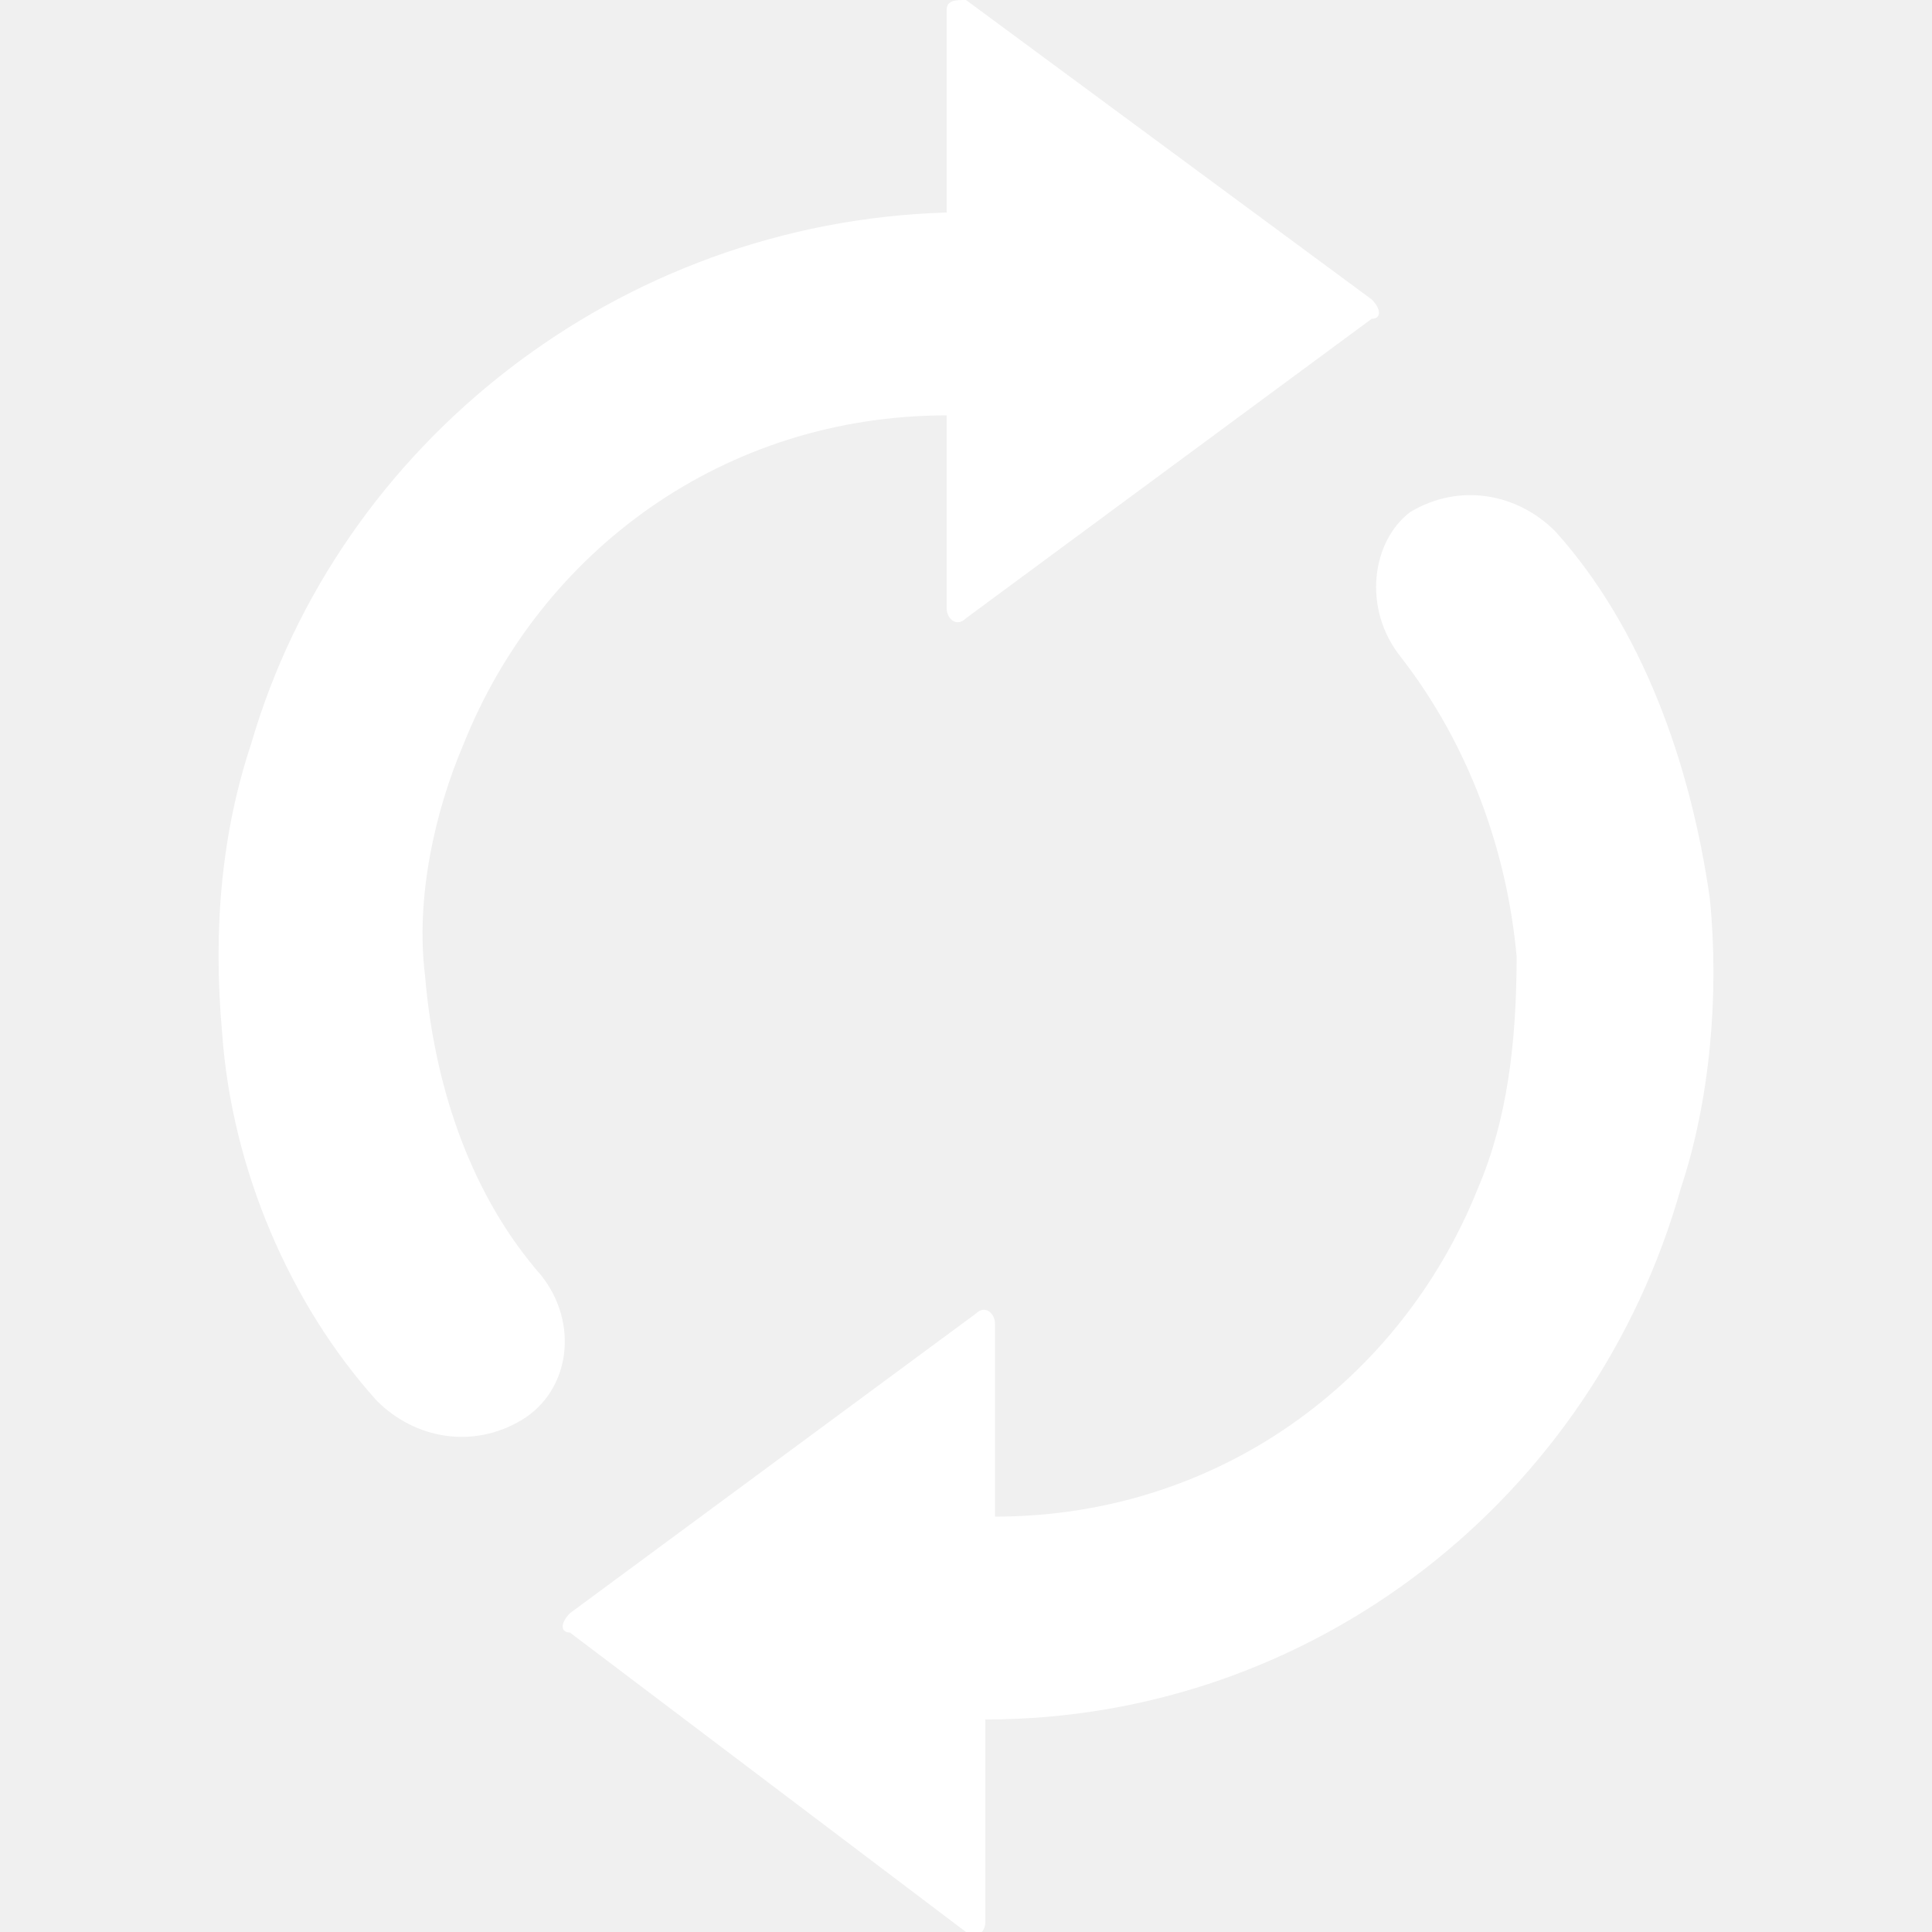
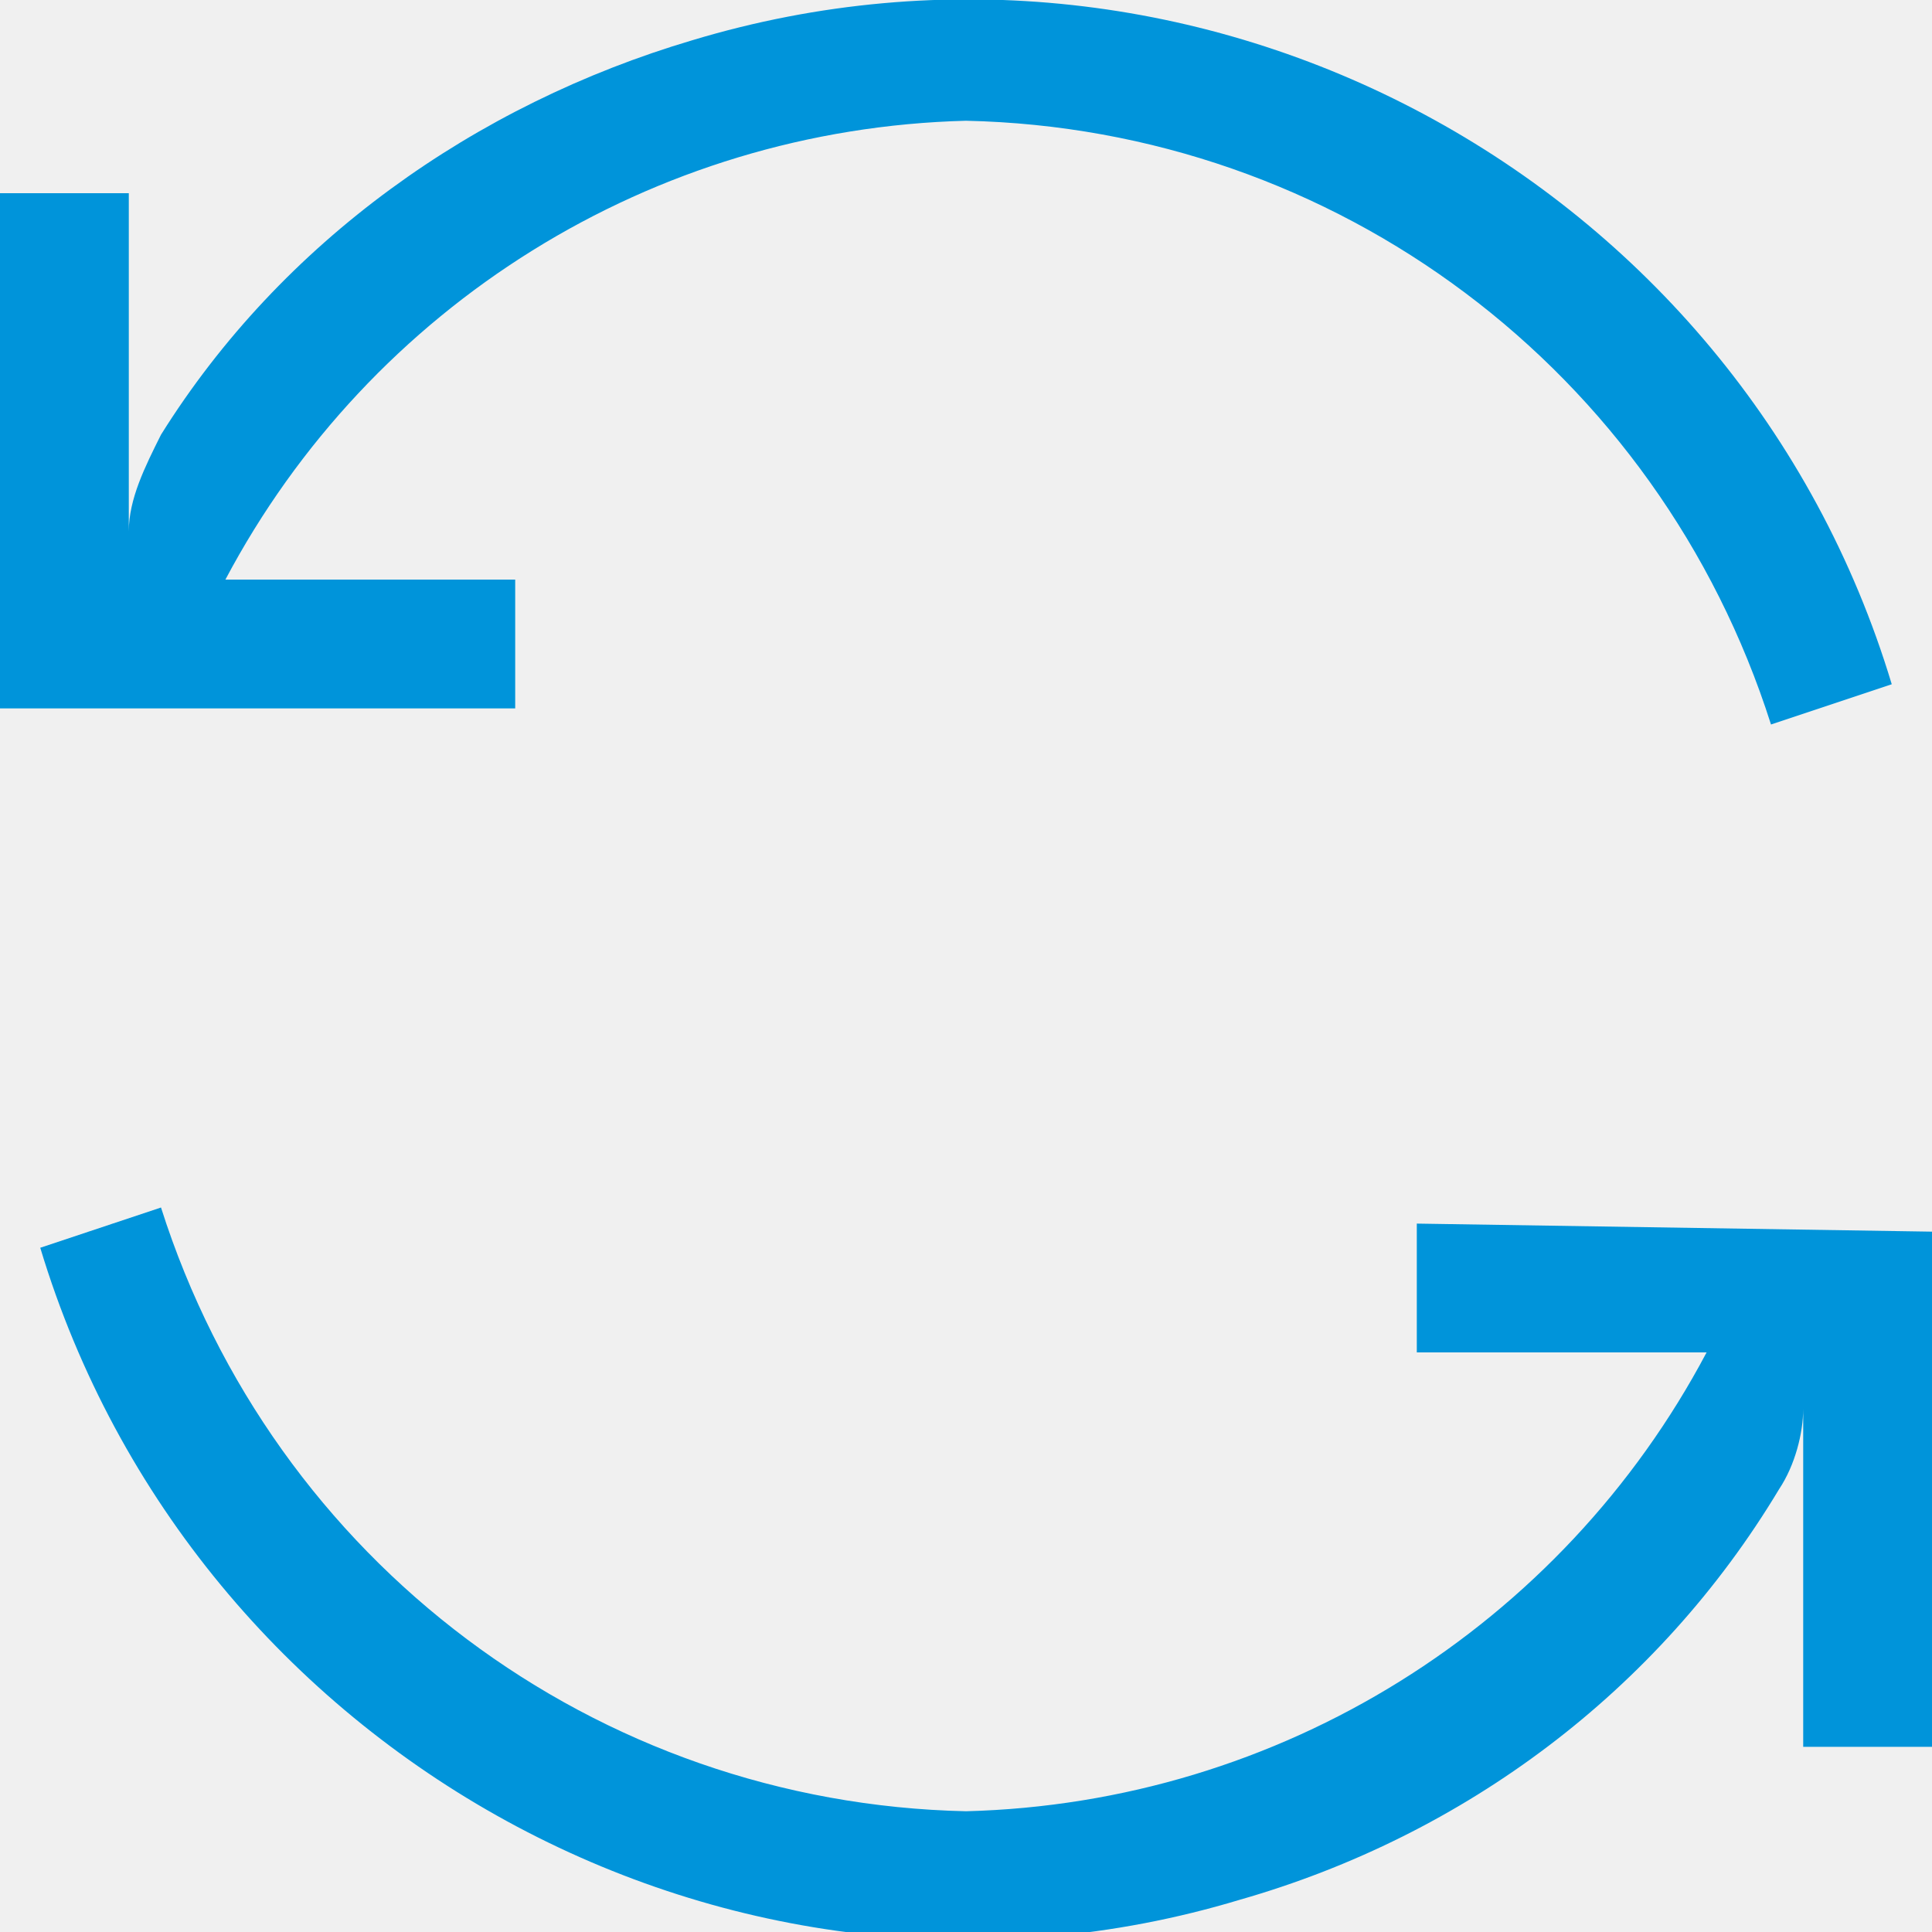
- <svg xmlns="http://www.w3.org/2000/svg" version="1.1" id="Layer_1" x="0px" y="0px" viewBox="0 0 20 20" style="enable-background:new 0 0 20 20;" xml:space="preserve">
+ <svg xmlns="http://www.w3.org/2000/svg" version="1.1" id="Capa_1" x="0px" y="0px" viewBox="0 0 24 24" style="enable-background:new 0 0 24 24;" xml:space="preserve">
  <style type="text/css">
- 	.st0{fill:#FFFFFF;}
+ 	.st0{fill:#0094DA;}
</style>
  <g>
    <g>
-       <path class="st0" d="M2.3,10.7c-0.1-1.1,0-2.1,0.3-3c0.9-3.1,3.8-5.4,7.2-5.5V0.1C9.8,0,9.9,0,10,0l4.2,3.1c0.1,0.1,0.1,0.2,0,0.2    L10,6.4c-0.1,0.1-0.2,0-0.2-0.1v-2c-2.3,0-4.2,1.4-5,3.4c-0.3,0.7-0.5,1.6-0.4,2.4c0.1,1.2,0.5,2.3,1.2,3.1    c0.4,0.5,0.3,1.2-0.2,1.5c-0.5,0.3-1.1,0.2-1.5-0.2C3,13.5,2.4,12.1,2.3,10.7z M14.5,6.8c0.7,0.9,1.1,2,1.2,3.1    c0,0.9-0.1,1.7-0.4,2.4c-0.8,2-2.7,3.4-5,3.4v-2c0-0.1-0.1-0.2-0.2-0.1l-4.2,3.1c-0.1,0.1-0.1,0.2,0,0.2L10,20    c0.1,0.1,0.2,0,0.2-0.1v-2.1c3.4,0,6.3-2.3,7.2-5.5c0.3-0.9,0.4-2,0.3-3c-0.2-1.4-0.7-2.8-1.6-3.8c-0.4-0.4-1-0.5-1.5-0.2    C14.2,5.6,14.1,6.3,14.5,6.8z" />
+       <g>
+         <path class="st0" d="M8.6,0.5C5.9,1.3,3.5,3,2,5.4C1.8,5.8,1.6,6.2,1.6,6.6V2.4H0v6.4h6.4V7.2H2.8C4.6,3.8,8.1,1.6,12,1.5     c4.6,0.1,8.6,3.1,10,7.5l1.5-0.5C21.6,2.2,14.9-1.4,8.6,0.5z" />
+       </g>
+     </g>
+     <g>
+       <g>
+         <path class="st0" d="M17.6,15.2v1.6h3.6c-1.8,3.4-5.3,5.6-9.2,5.7C7.4,22.4,3.4,19.4,2,15l-1.5,0.5c1.9,6.3,8.6,10,14.9,8.1     c2.8-0.8,5.2-2.6,6.7-5.1c0.2-0.3,0.3-0.7,0.3-1v4.2H24v-6.4L17.6,15.2L17.6,15.2z" />
+       </g>
    </g>
  </g>
</svg>
